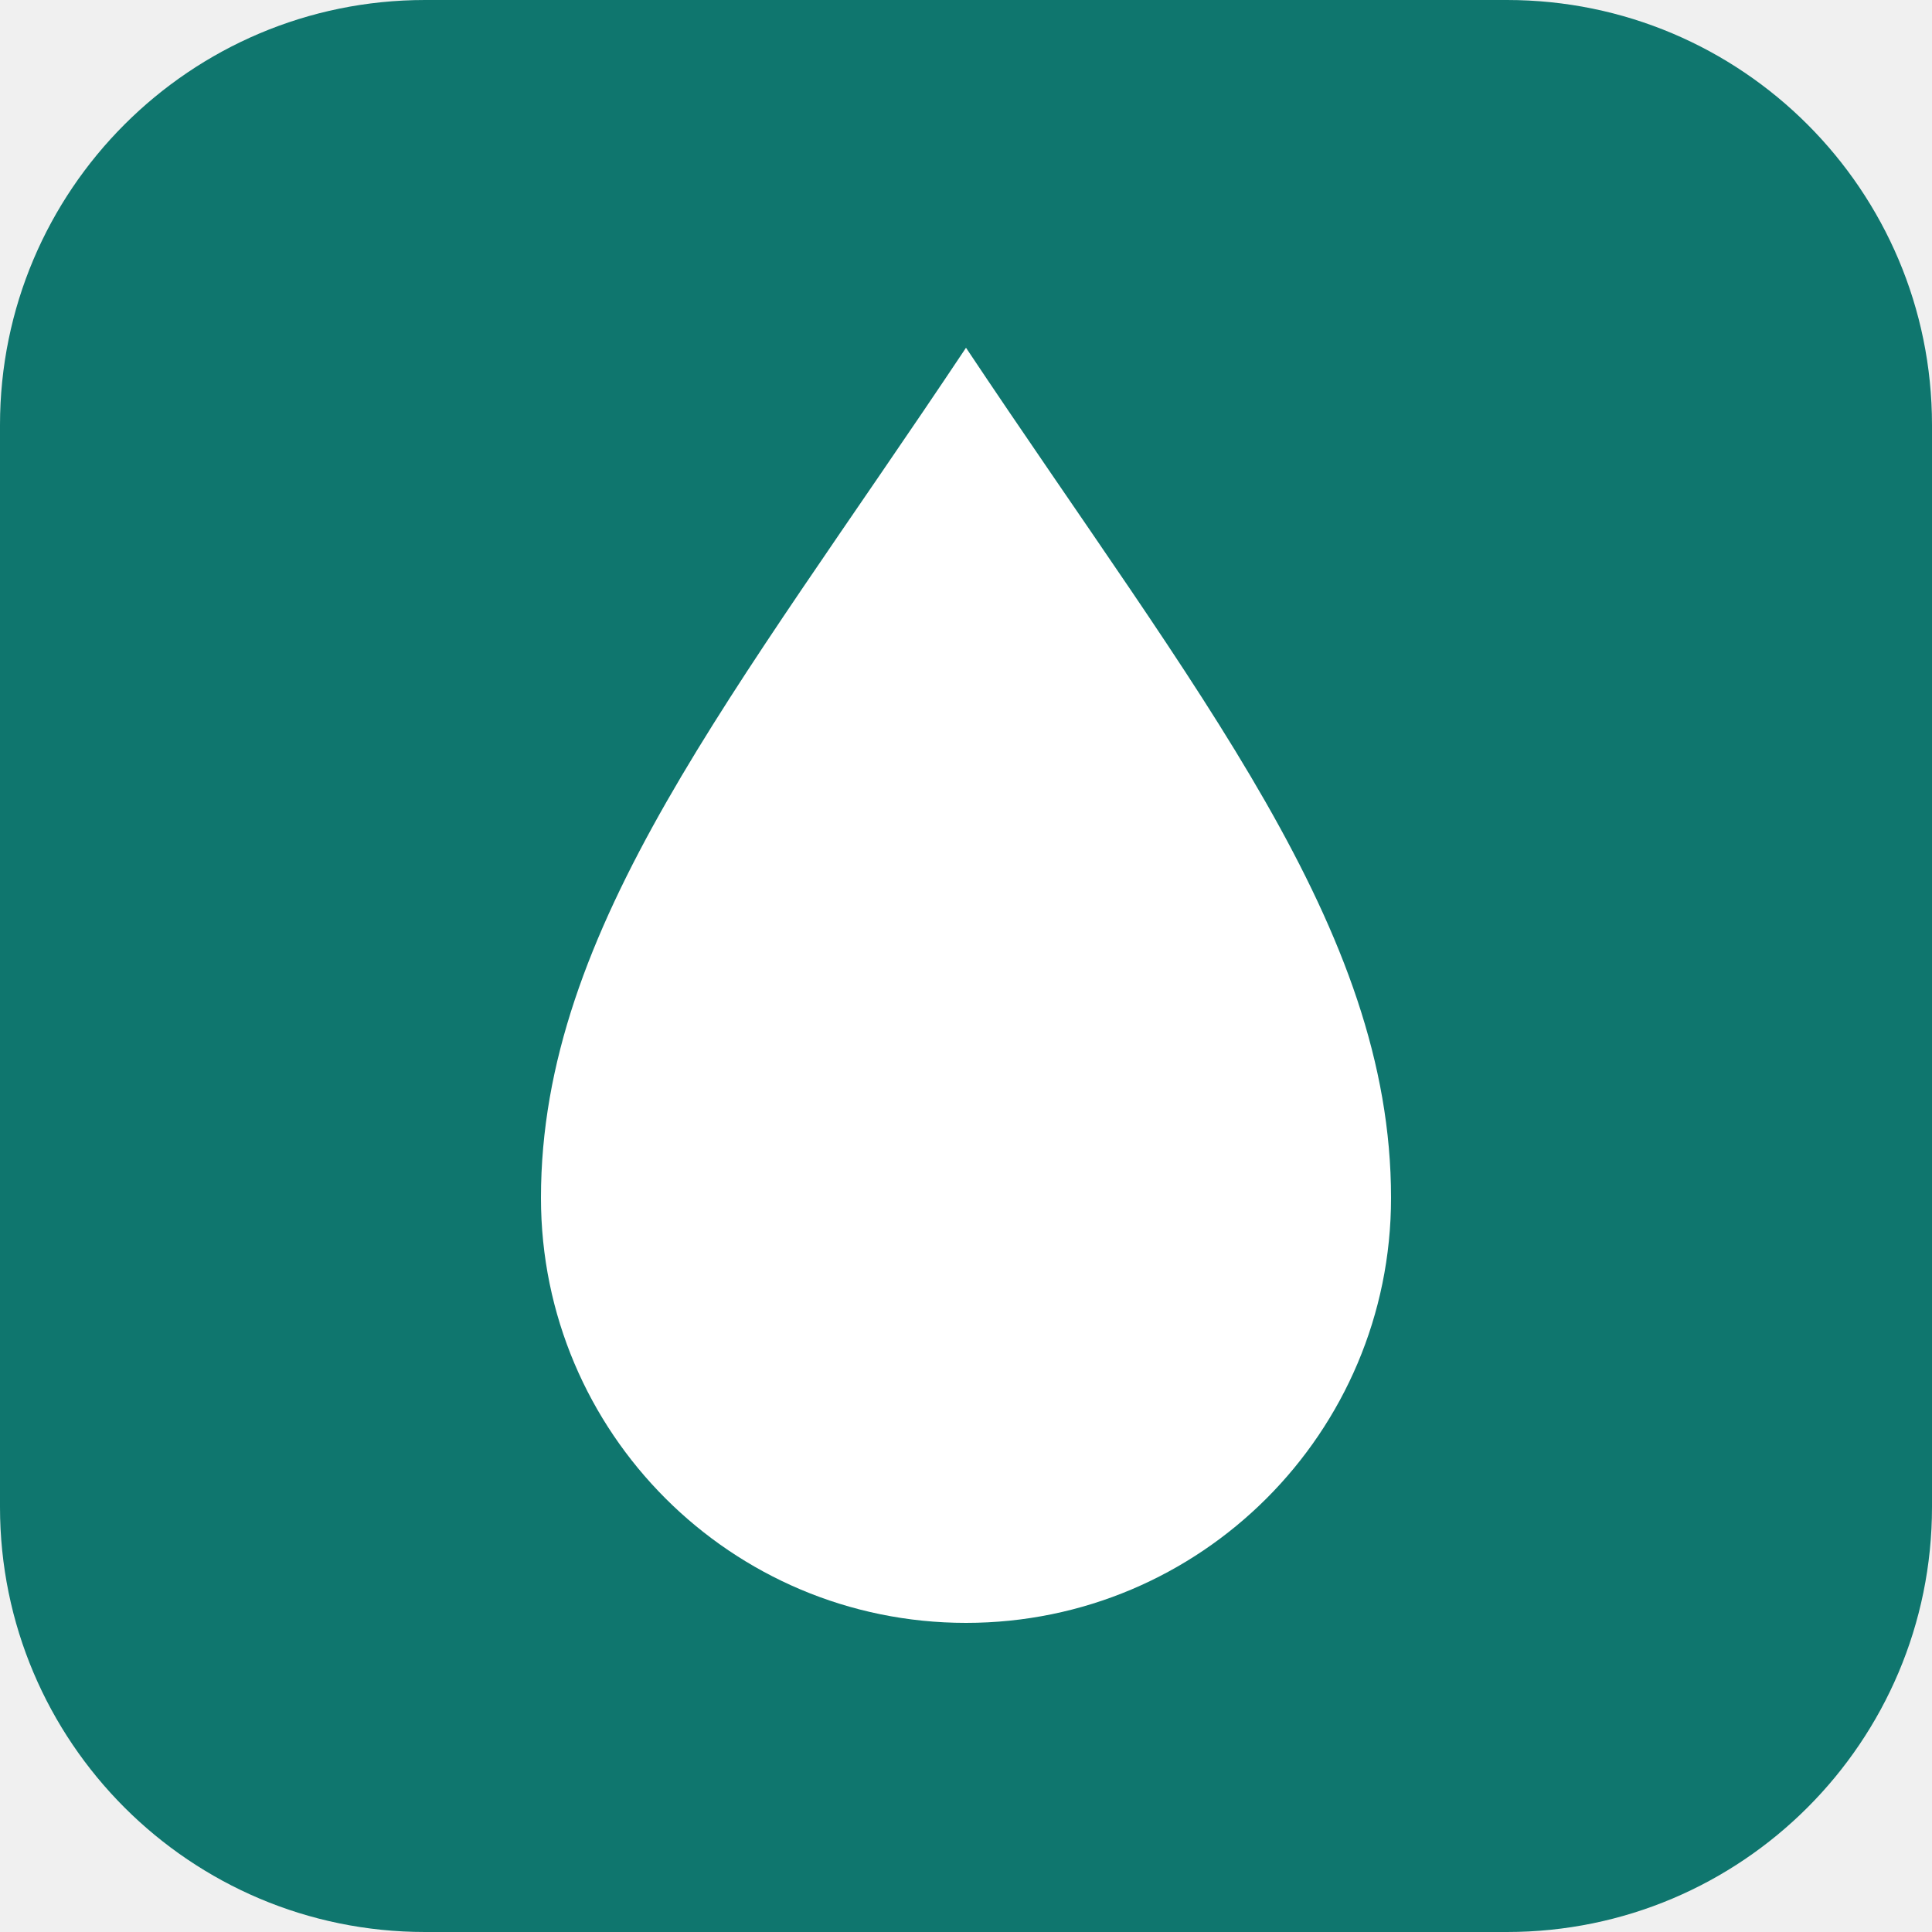
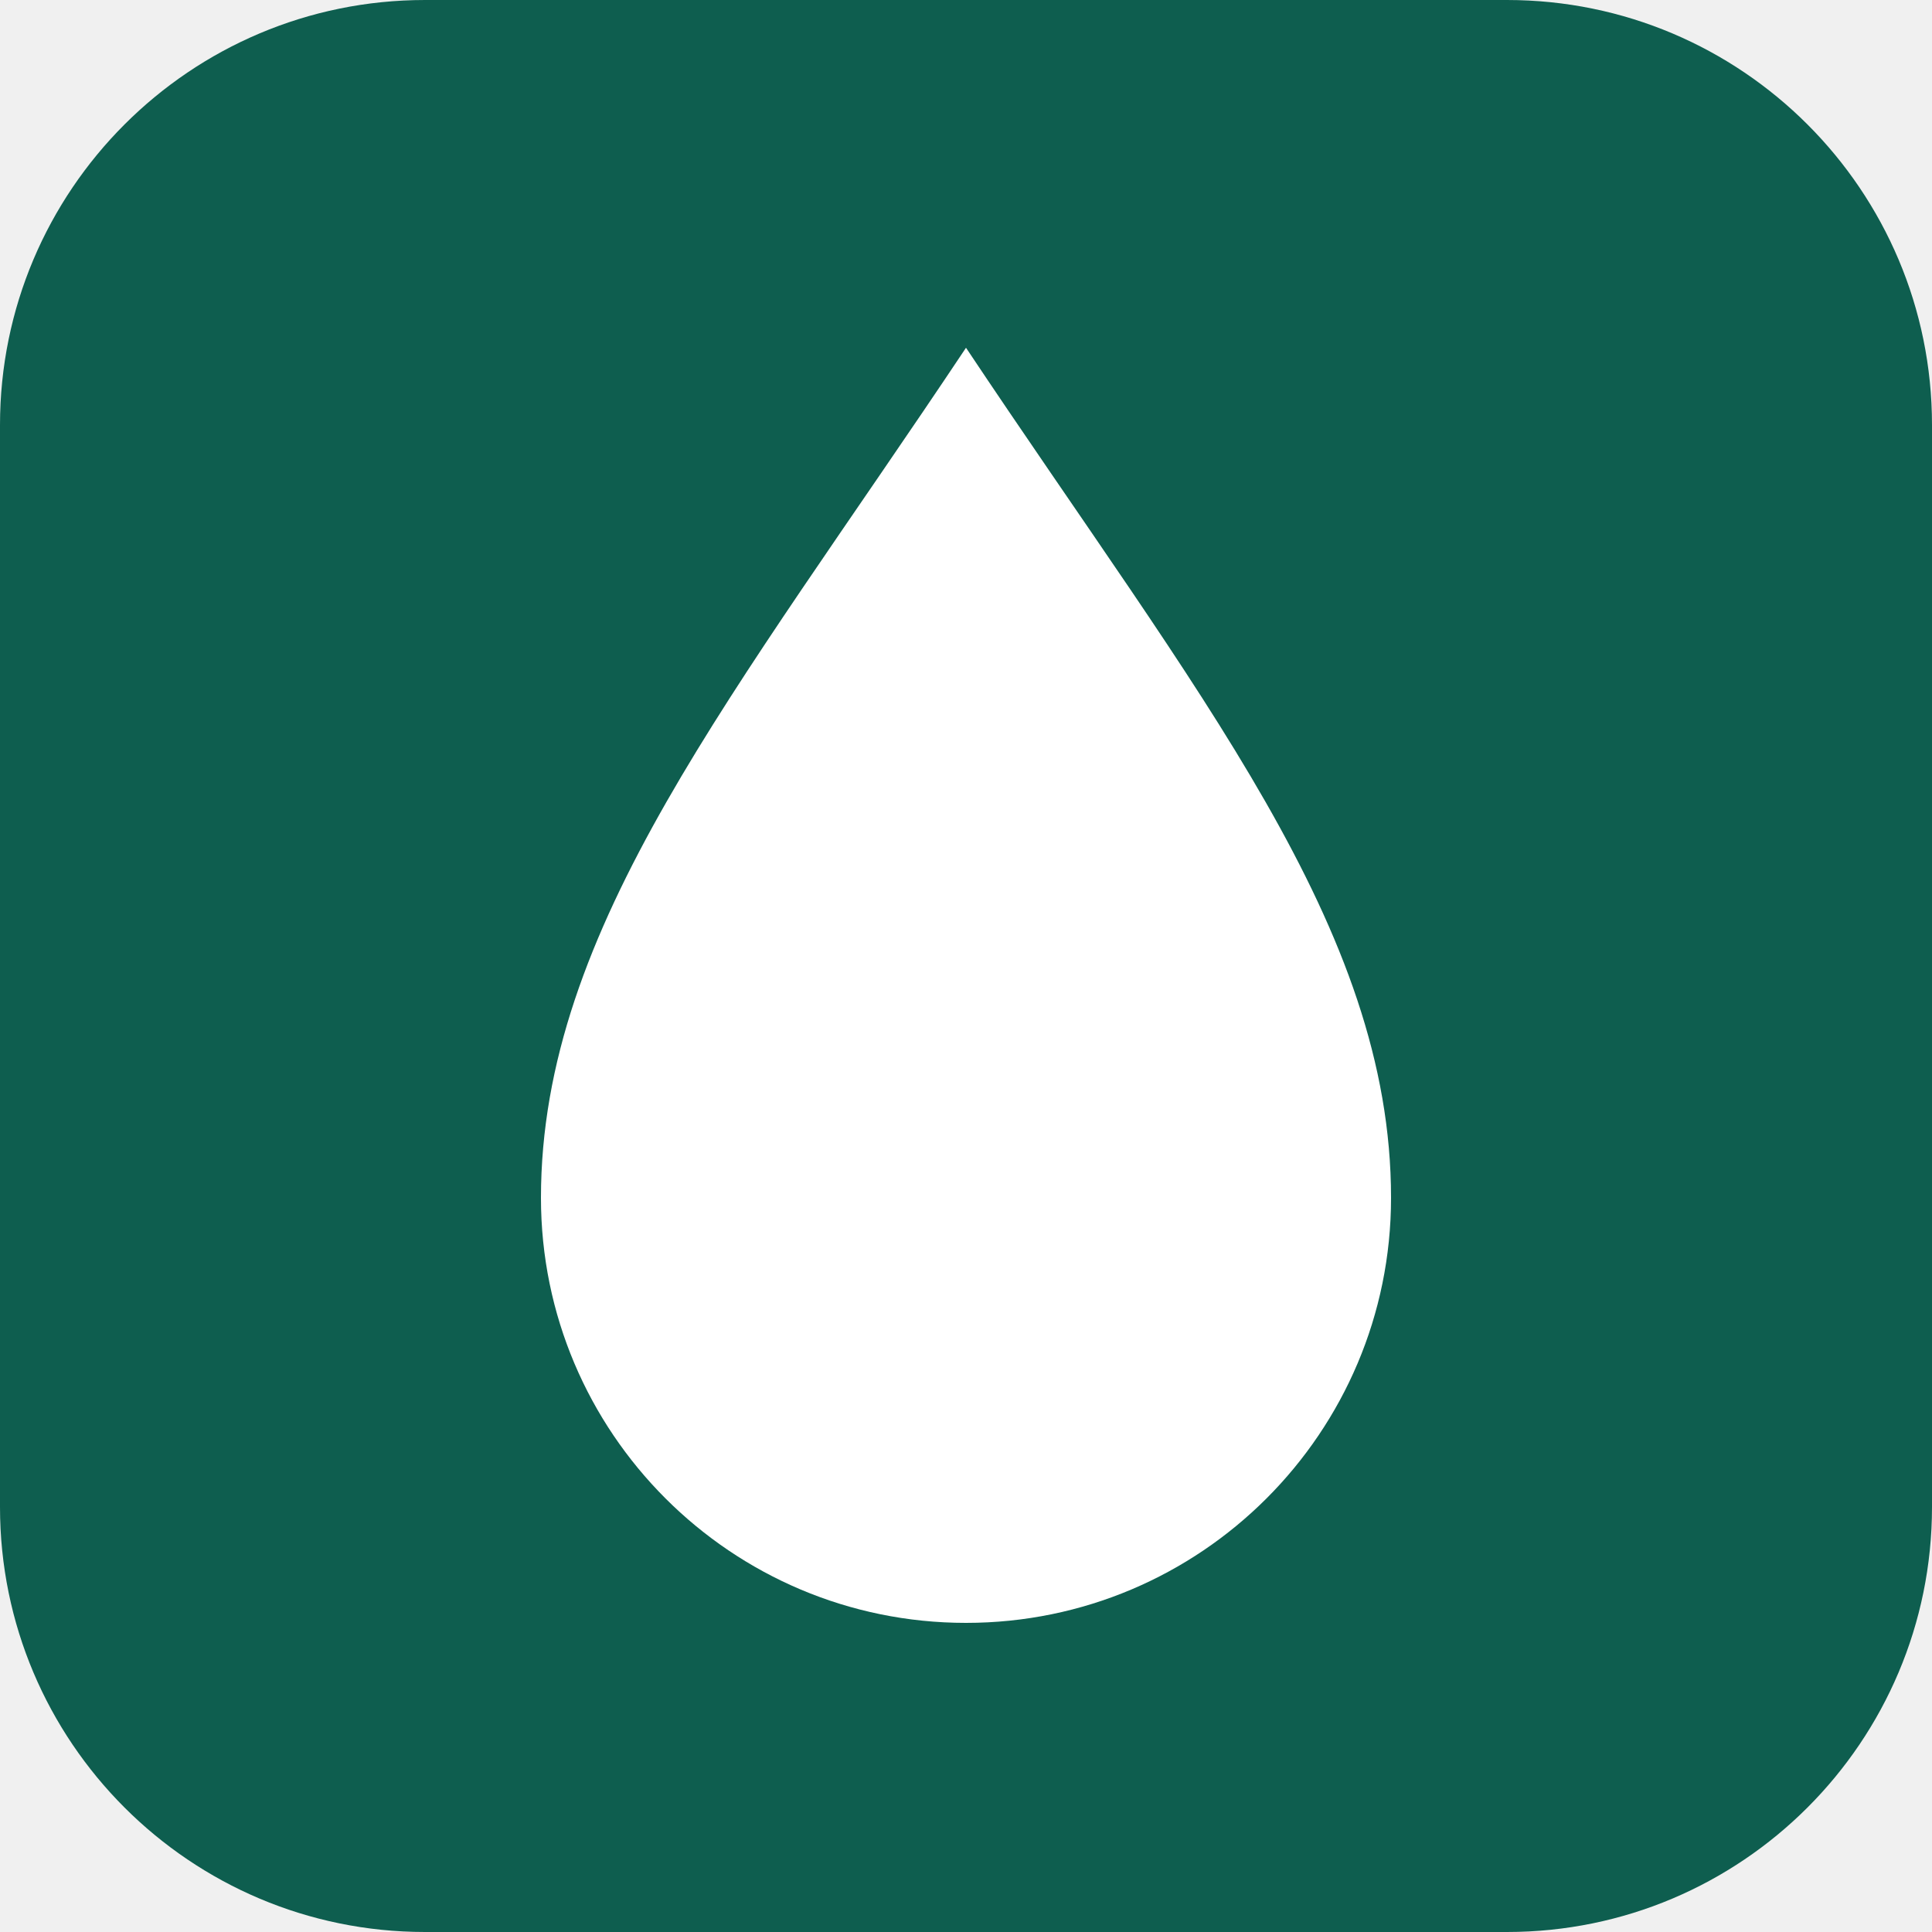
<svg xmlns="http://www.w3.org/2000/svg" viewBox="0 0 100 100">
-   <rect width="100" height="100" rx="22" fill="#0f766e" />
+   <rect width="100" height="100" rx="22" fill="#0E5E4F" />
  <path d="M50 18c-12 18-22 30-22 44a22 22 0 0 0 44 0c0-14-10-26-22-44z" fill="#fff" />
</svg>
